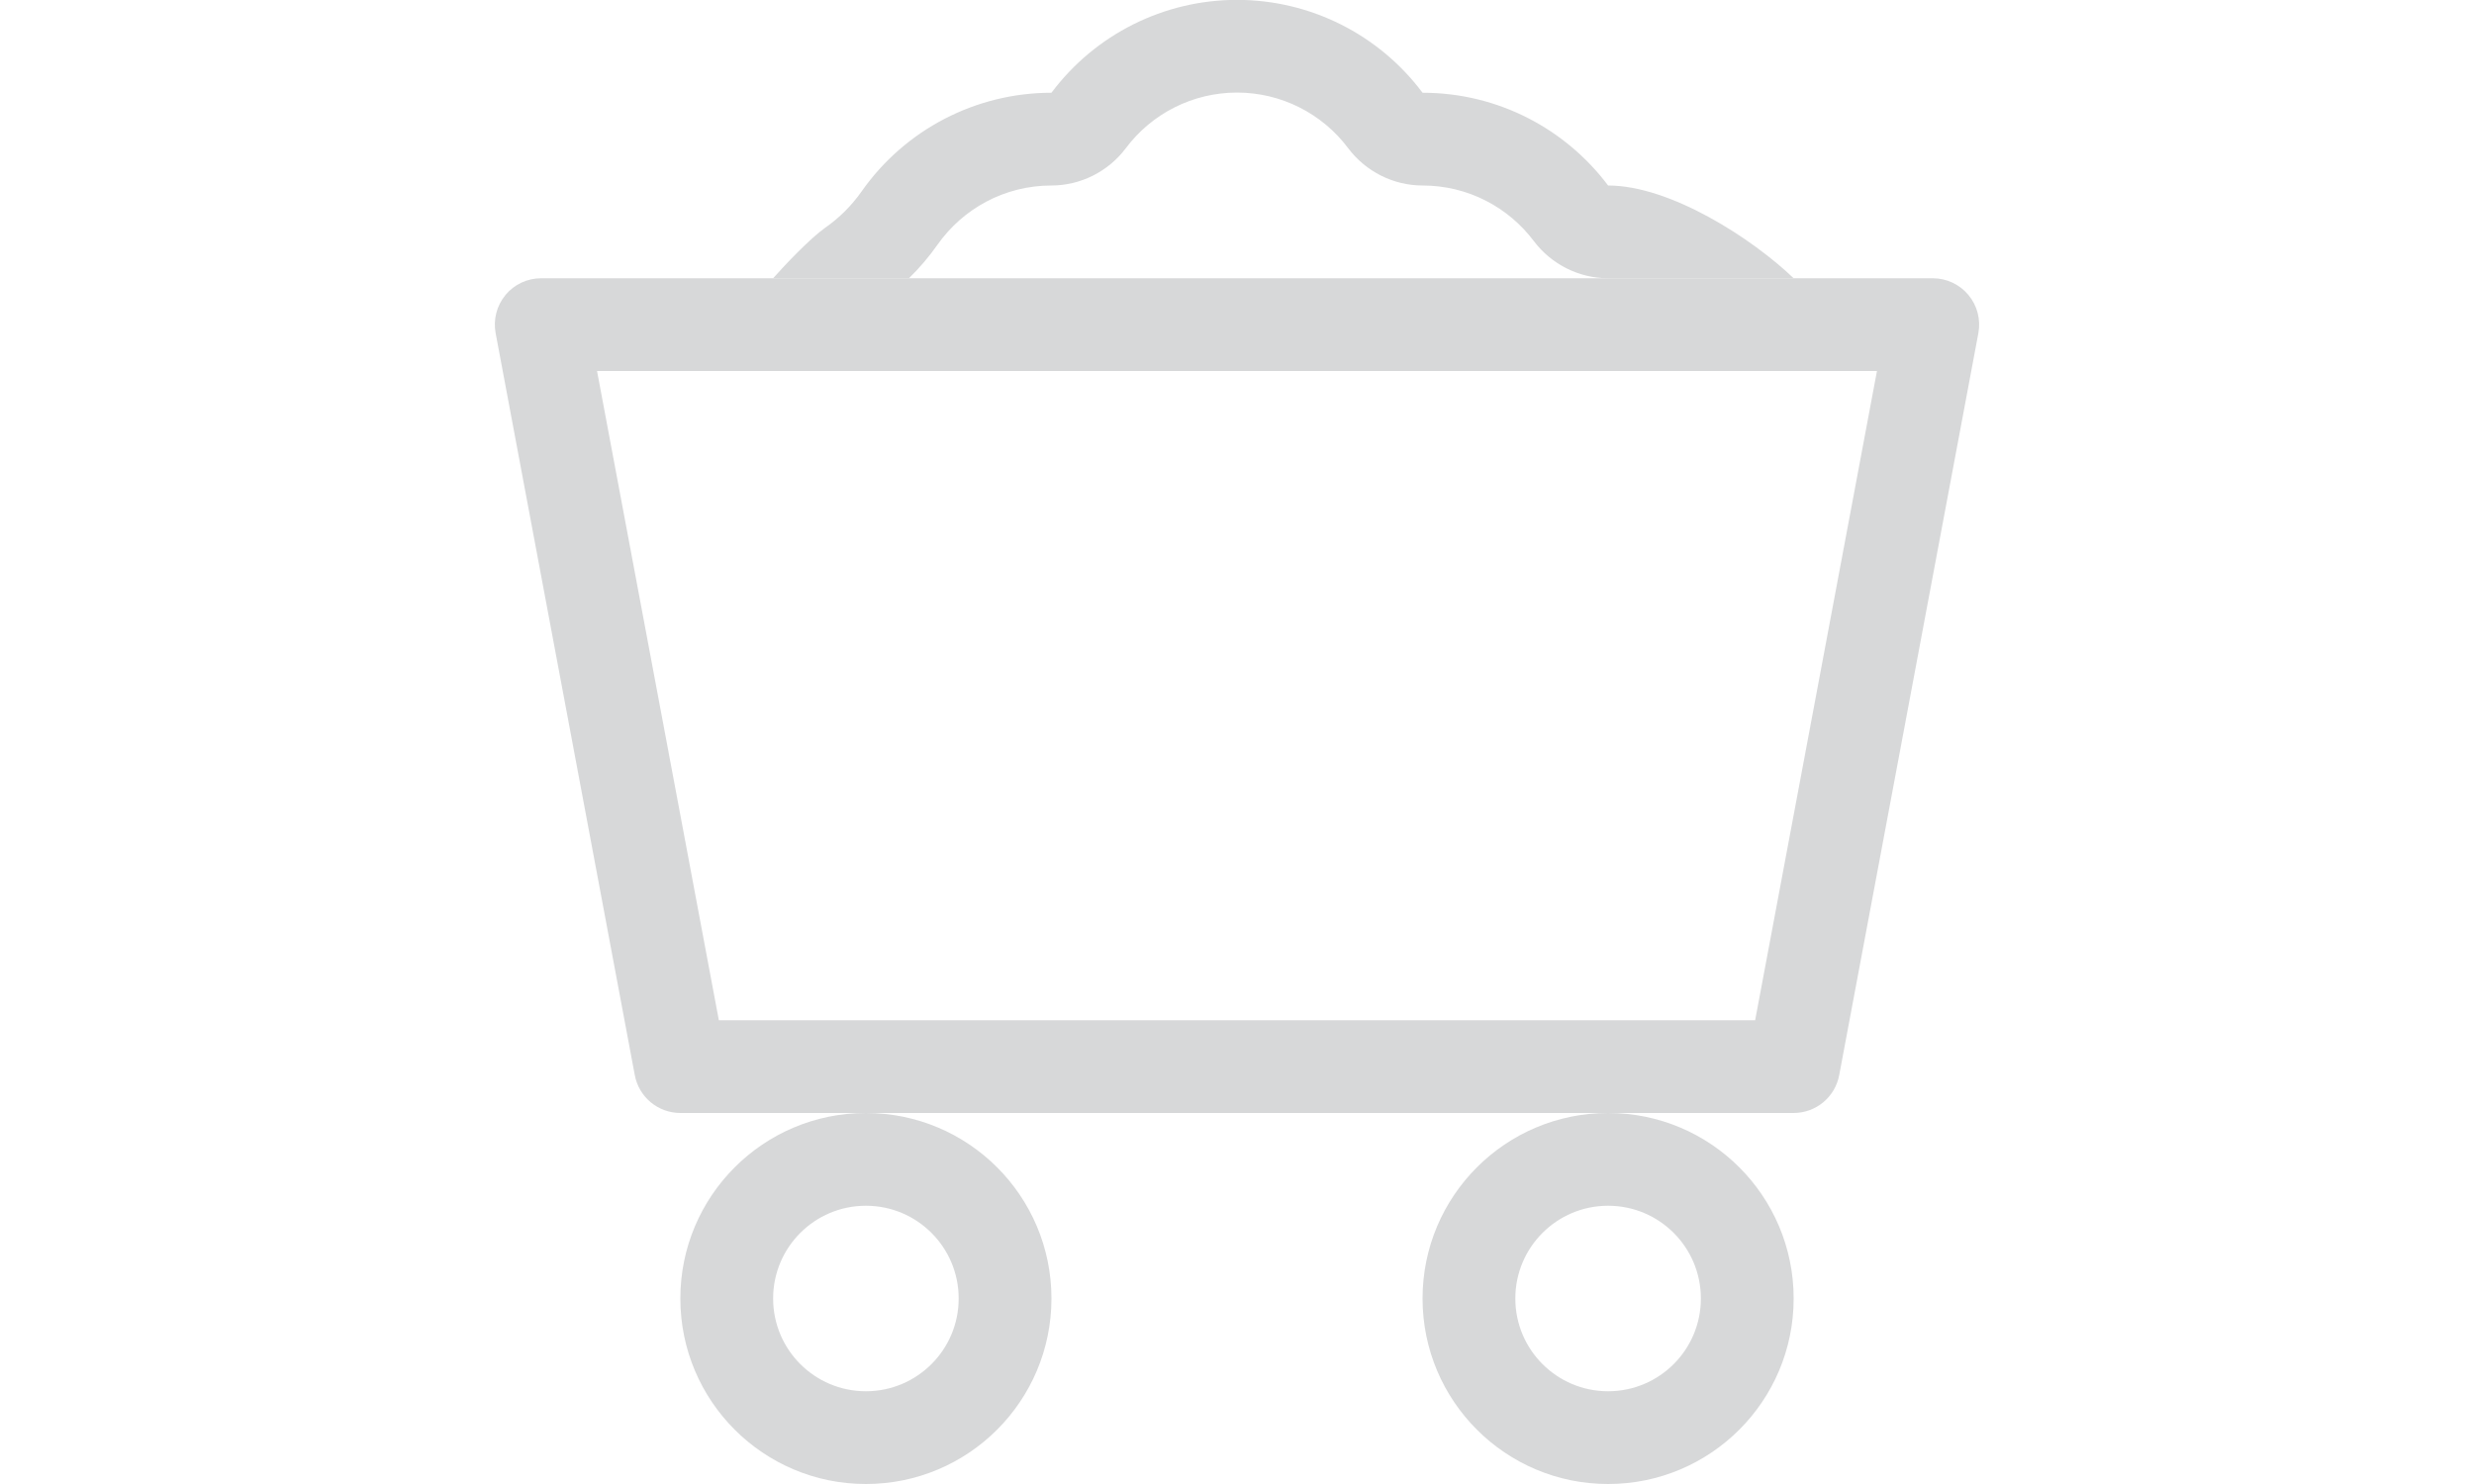
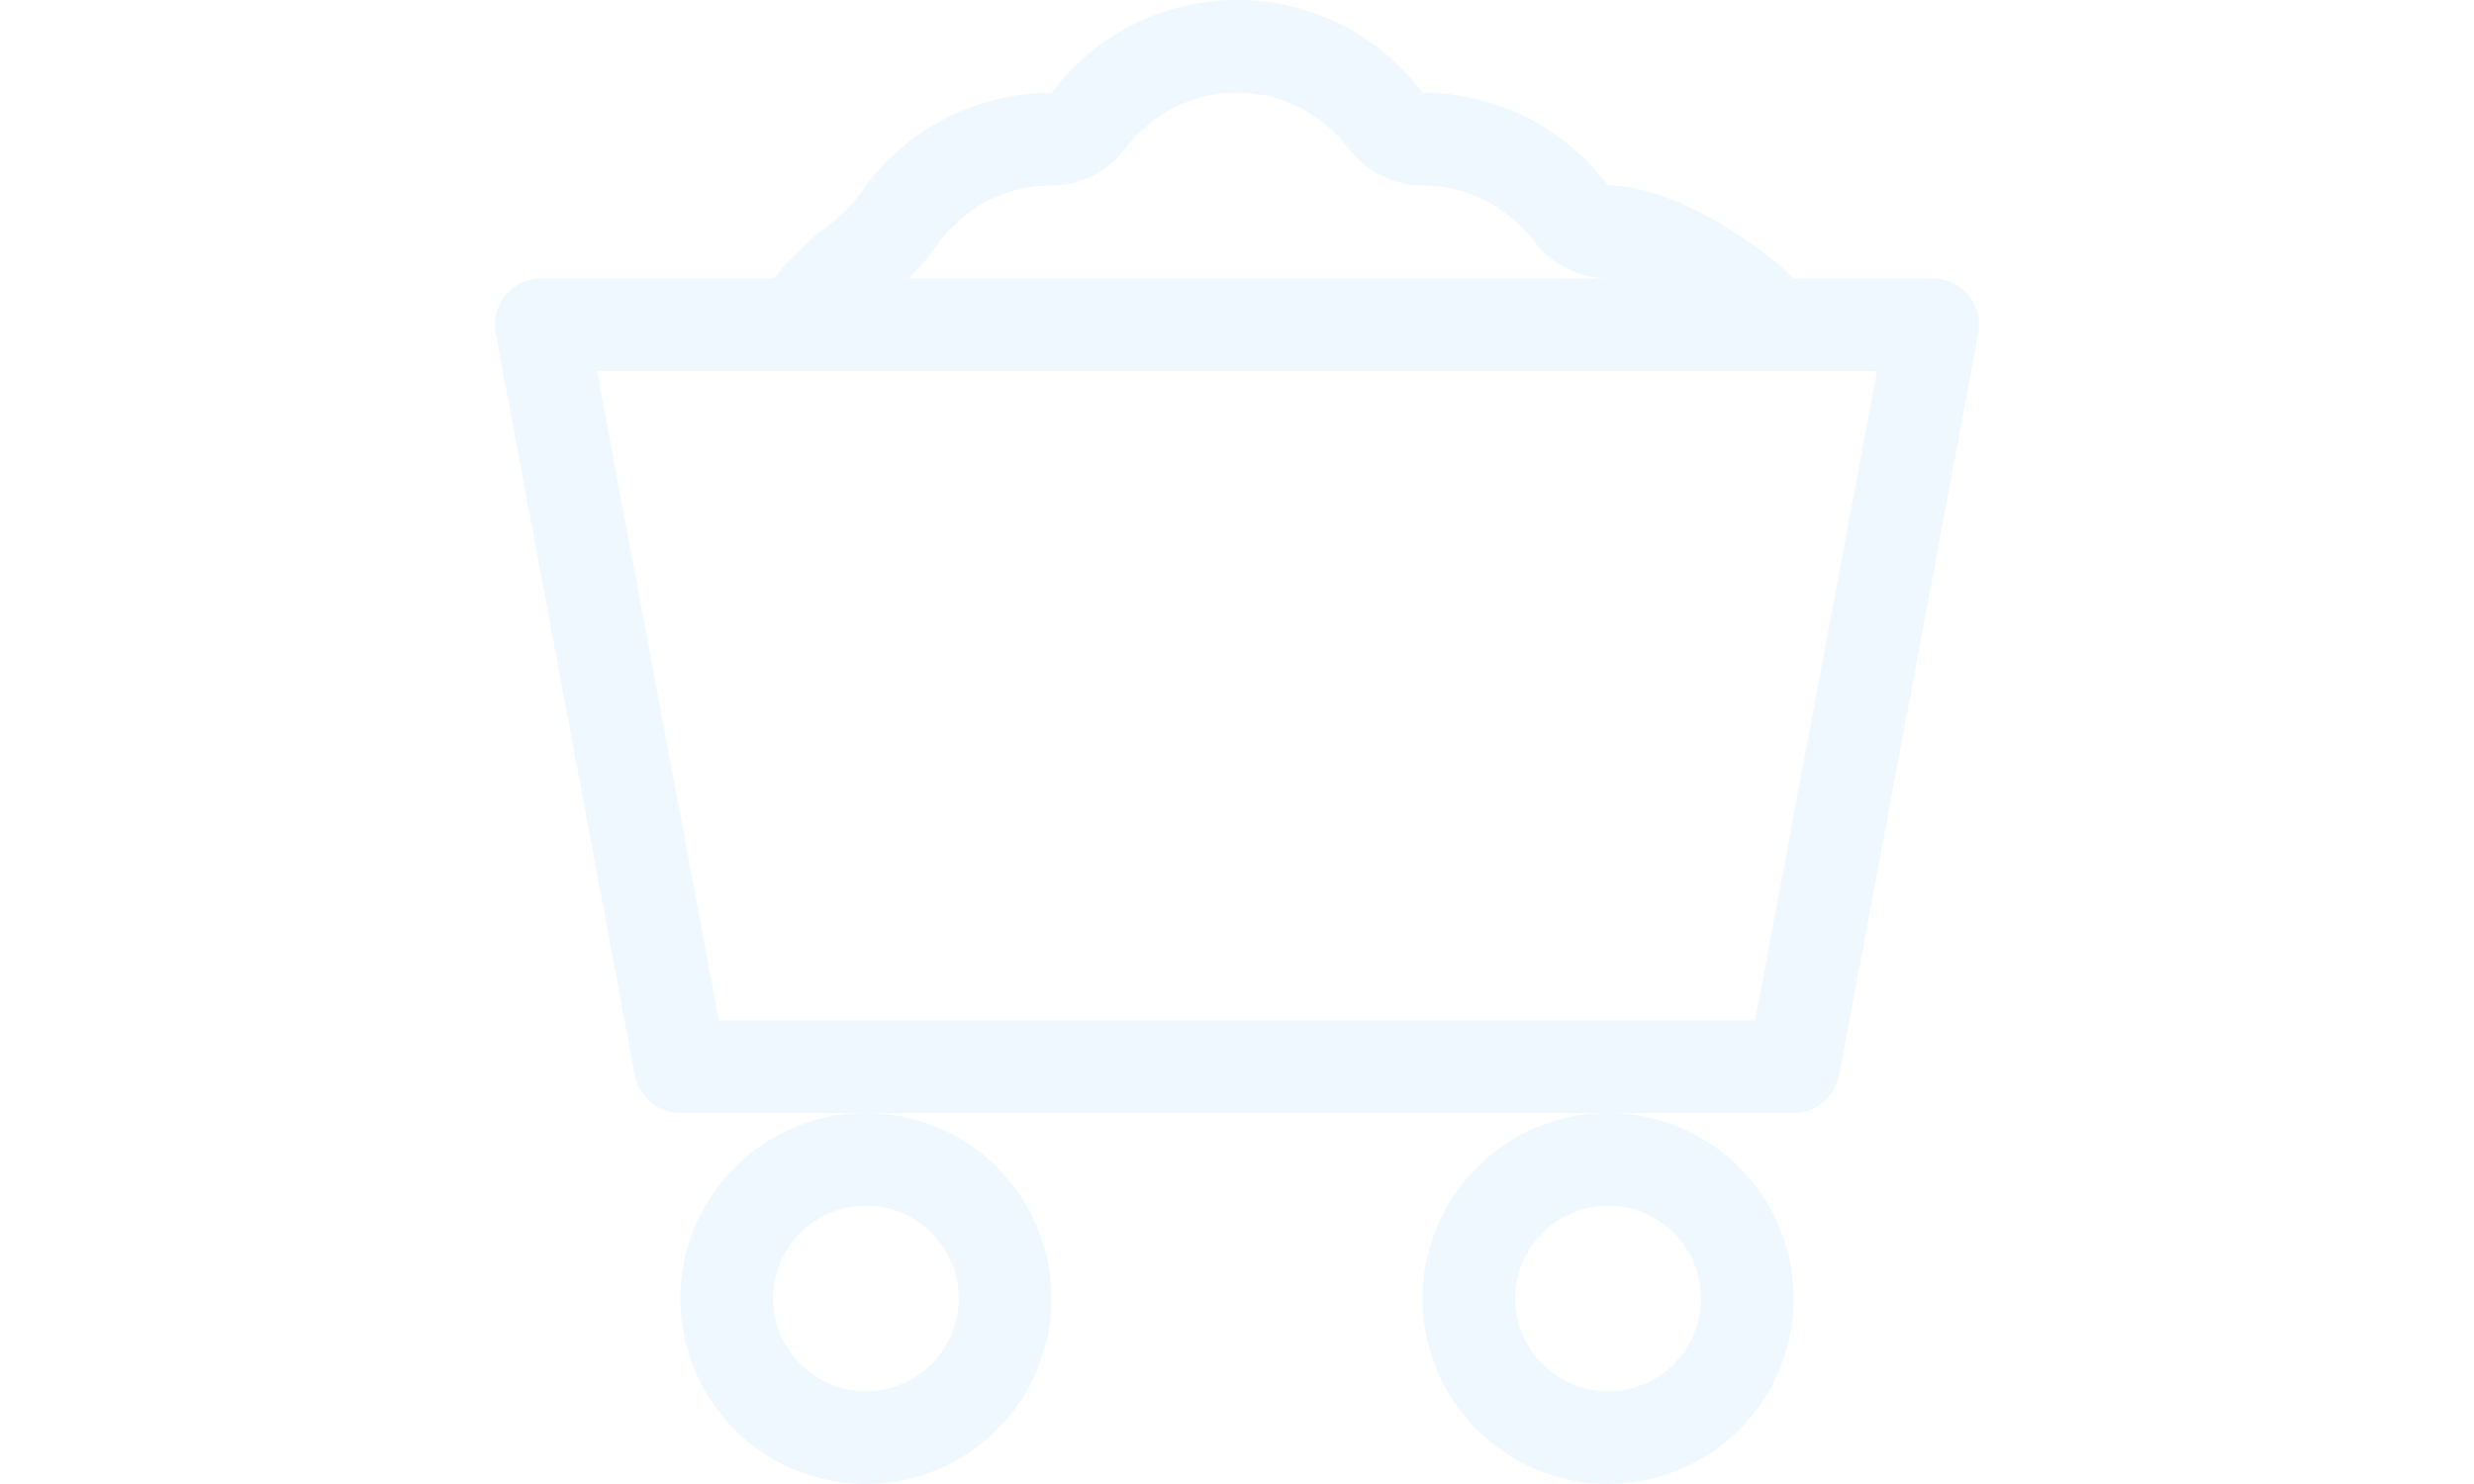
- <svg xmlns="http://www.w3.org/2000/svg" width="40" height="24" fill="#D7D8D9" viewBox="0 0 16 16">
+ <svg xmlns="http://www.w3.org/2000/svg" width="40" height="24" fill="#F0F8FF" viewBox="0 0 16 16">
  <path d="M4 15a1 1 0 1 1 0-2 1 1 0 0 1 0 2m0 1a2 2 0 1 0 0-4 2 2 0 0 0 0 4m8-1a1 1 0 1 1 0-2 1 1 0 0 1 0 2m0 1a2 2 0 1 0 0-4 2 2 0 0 0 0 4M.115 3.18A.5.5 0 0 1 .5 3h15a.5.5 0 0 1 .491.592l-1.5 8A.5.5 0 0 1 14 12H2a.5.5 0 0 1-.491-.408l-1.5-8a.5.5 0 0 1 .106-.411zm.987.82 1.313 7h11.17l1.313-7z" />
  <path fill-rule="evenodd" d="M6 1a2.498 2.498 0 0 1 4 0c.818 0 1.545.394 2 1 .67 0 1.552.57 2 1h-2c-.314 0-.611-.15-.8-.4-.274-.365-.71-.6-1.2-.6-.314 0-.611-.15-.8-.4a1.497 1.497 0 0 0-2.4 0c-.189.25-.486.4-.8.4-.507 0-.955.251-1.228.638q-.136.194-.308.362H3c.13-.147.401-.432.562-.545a1.6 1.6 0 0 0 .393-.393A2.5 2.5 0 0 1 6 1" />
</svg>
